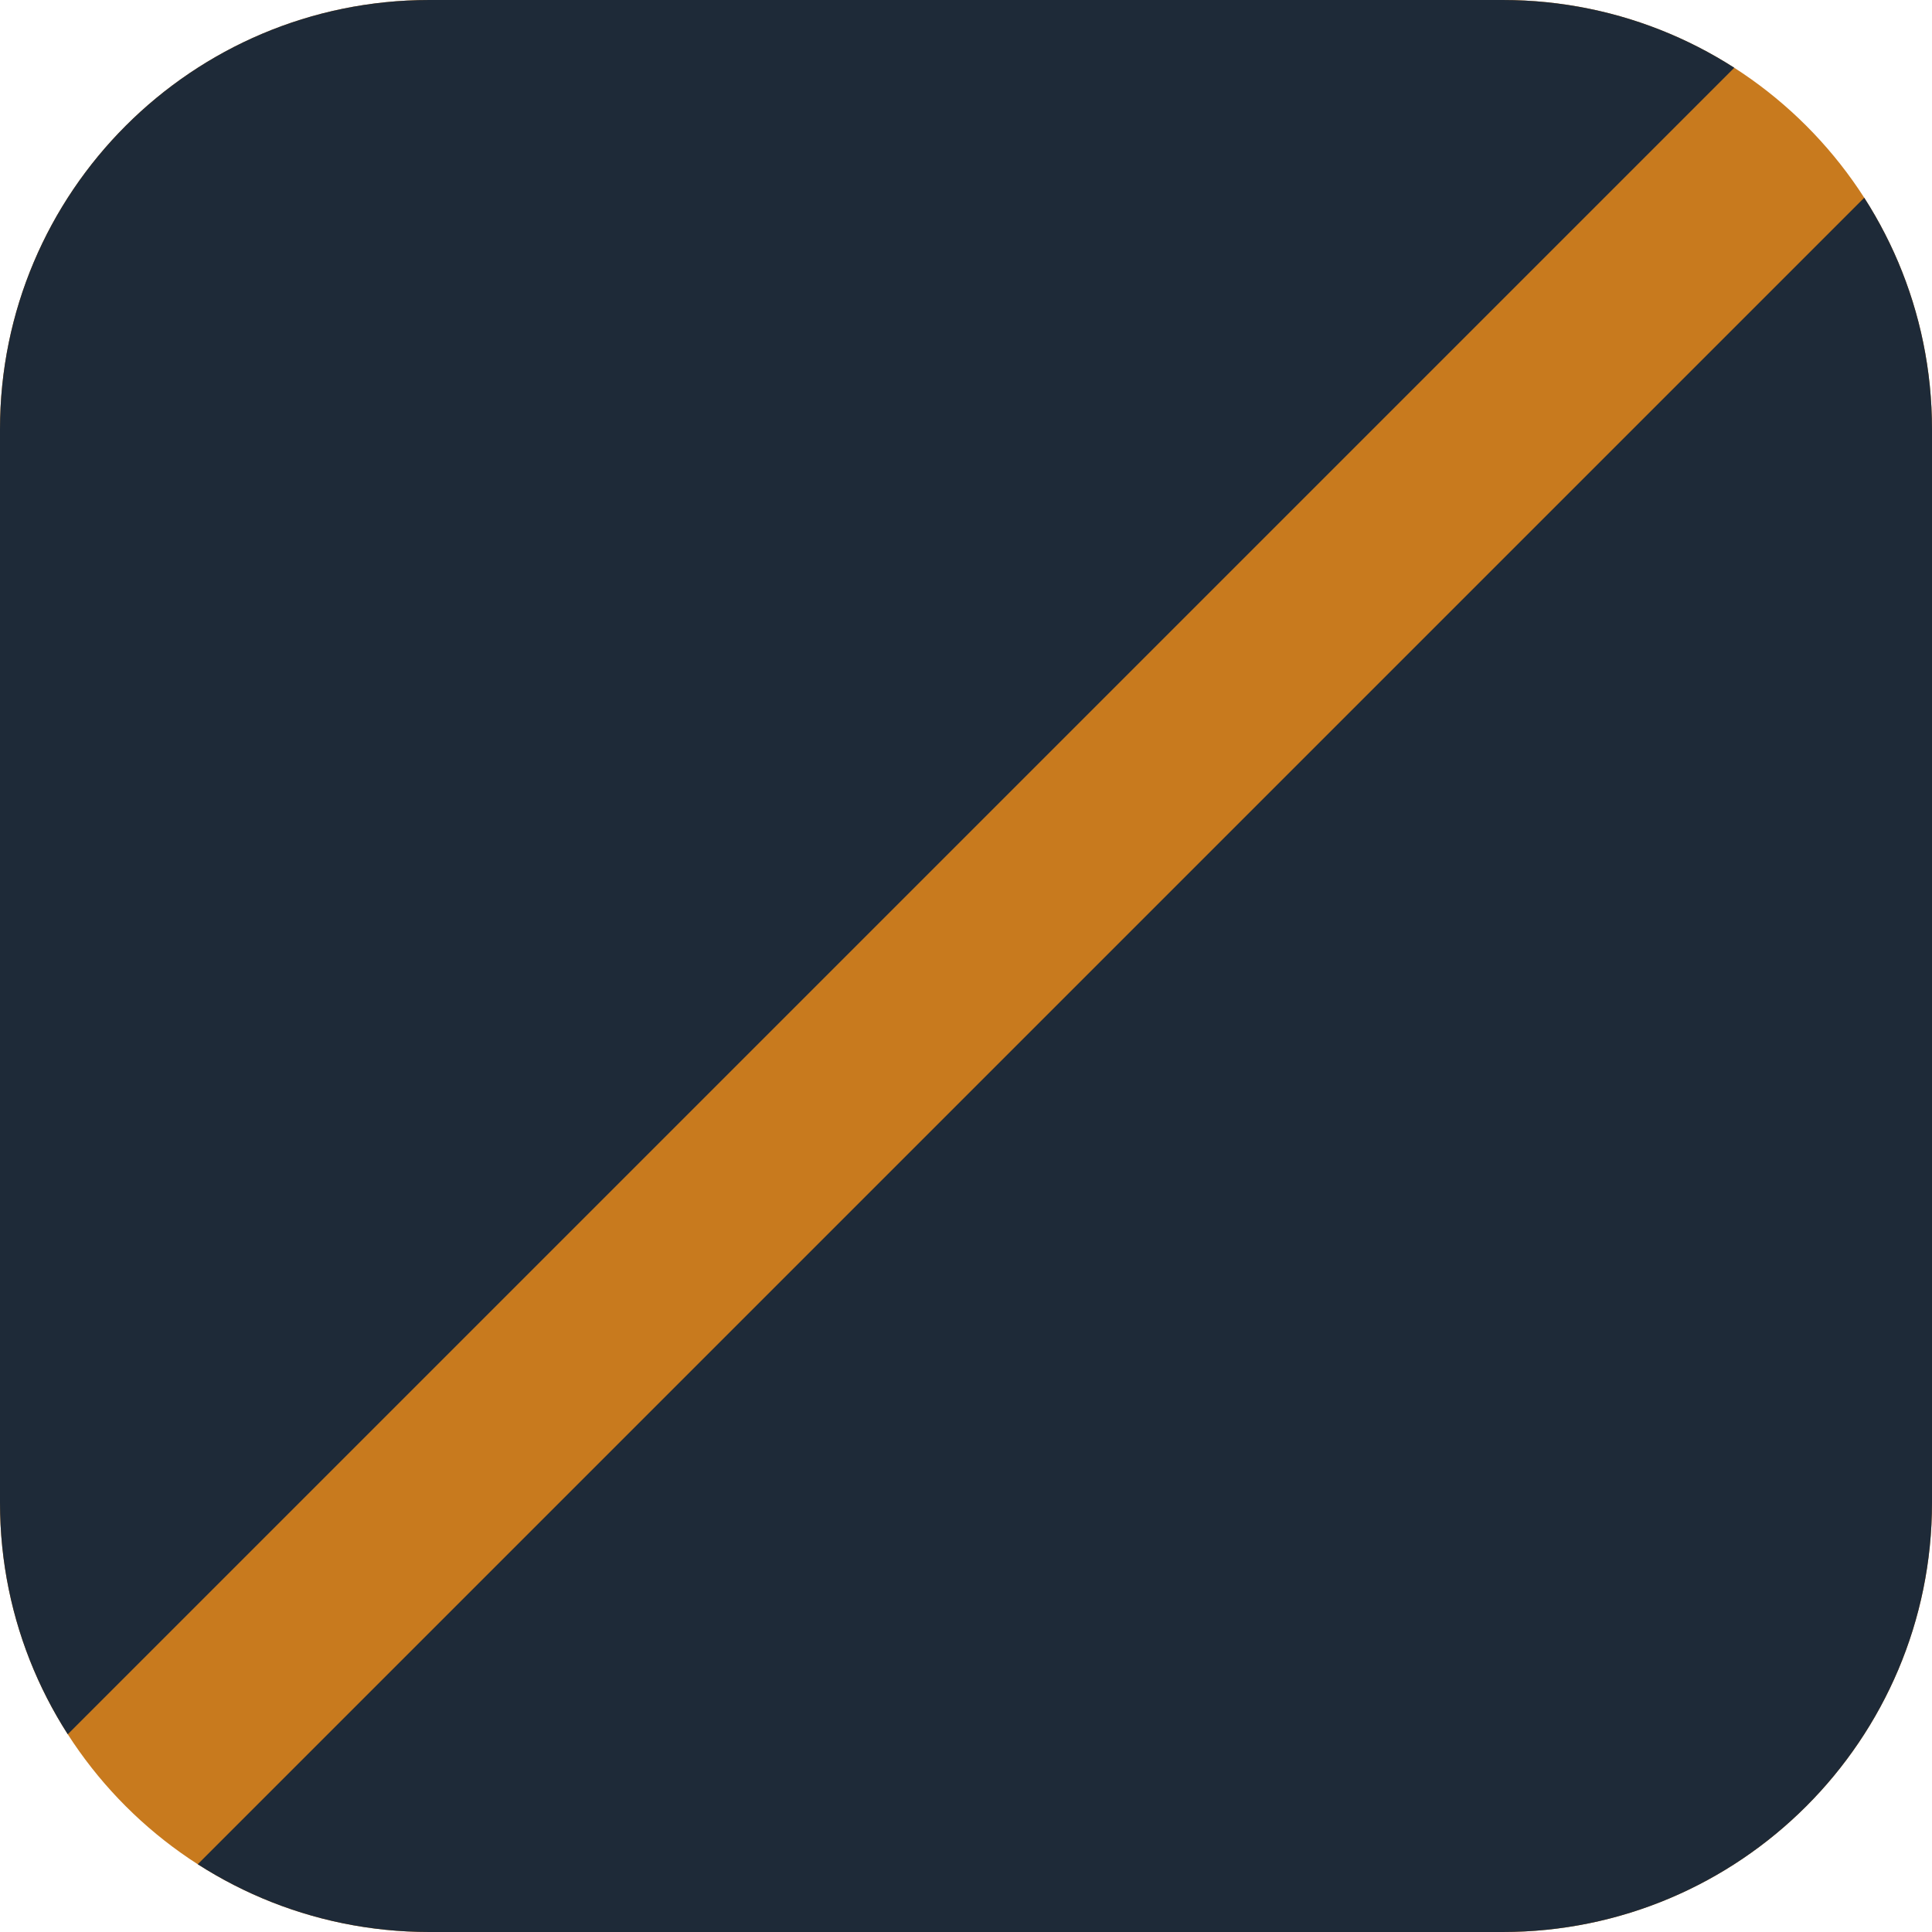
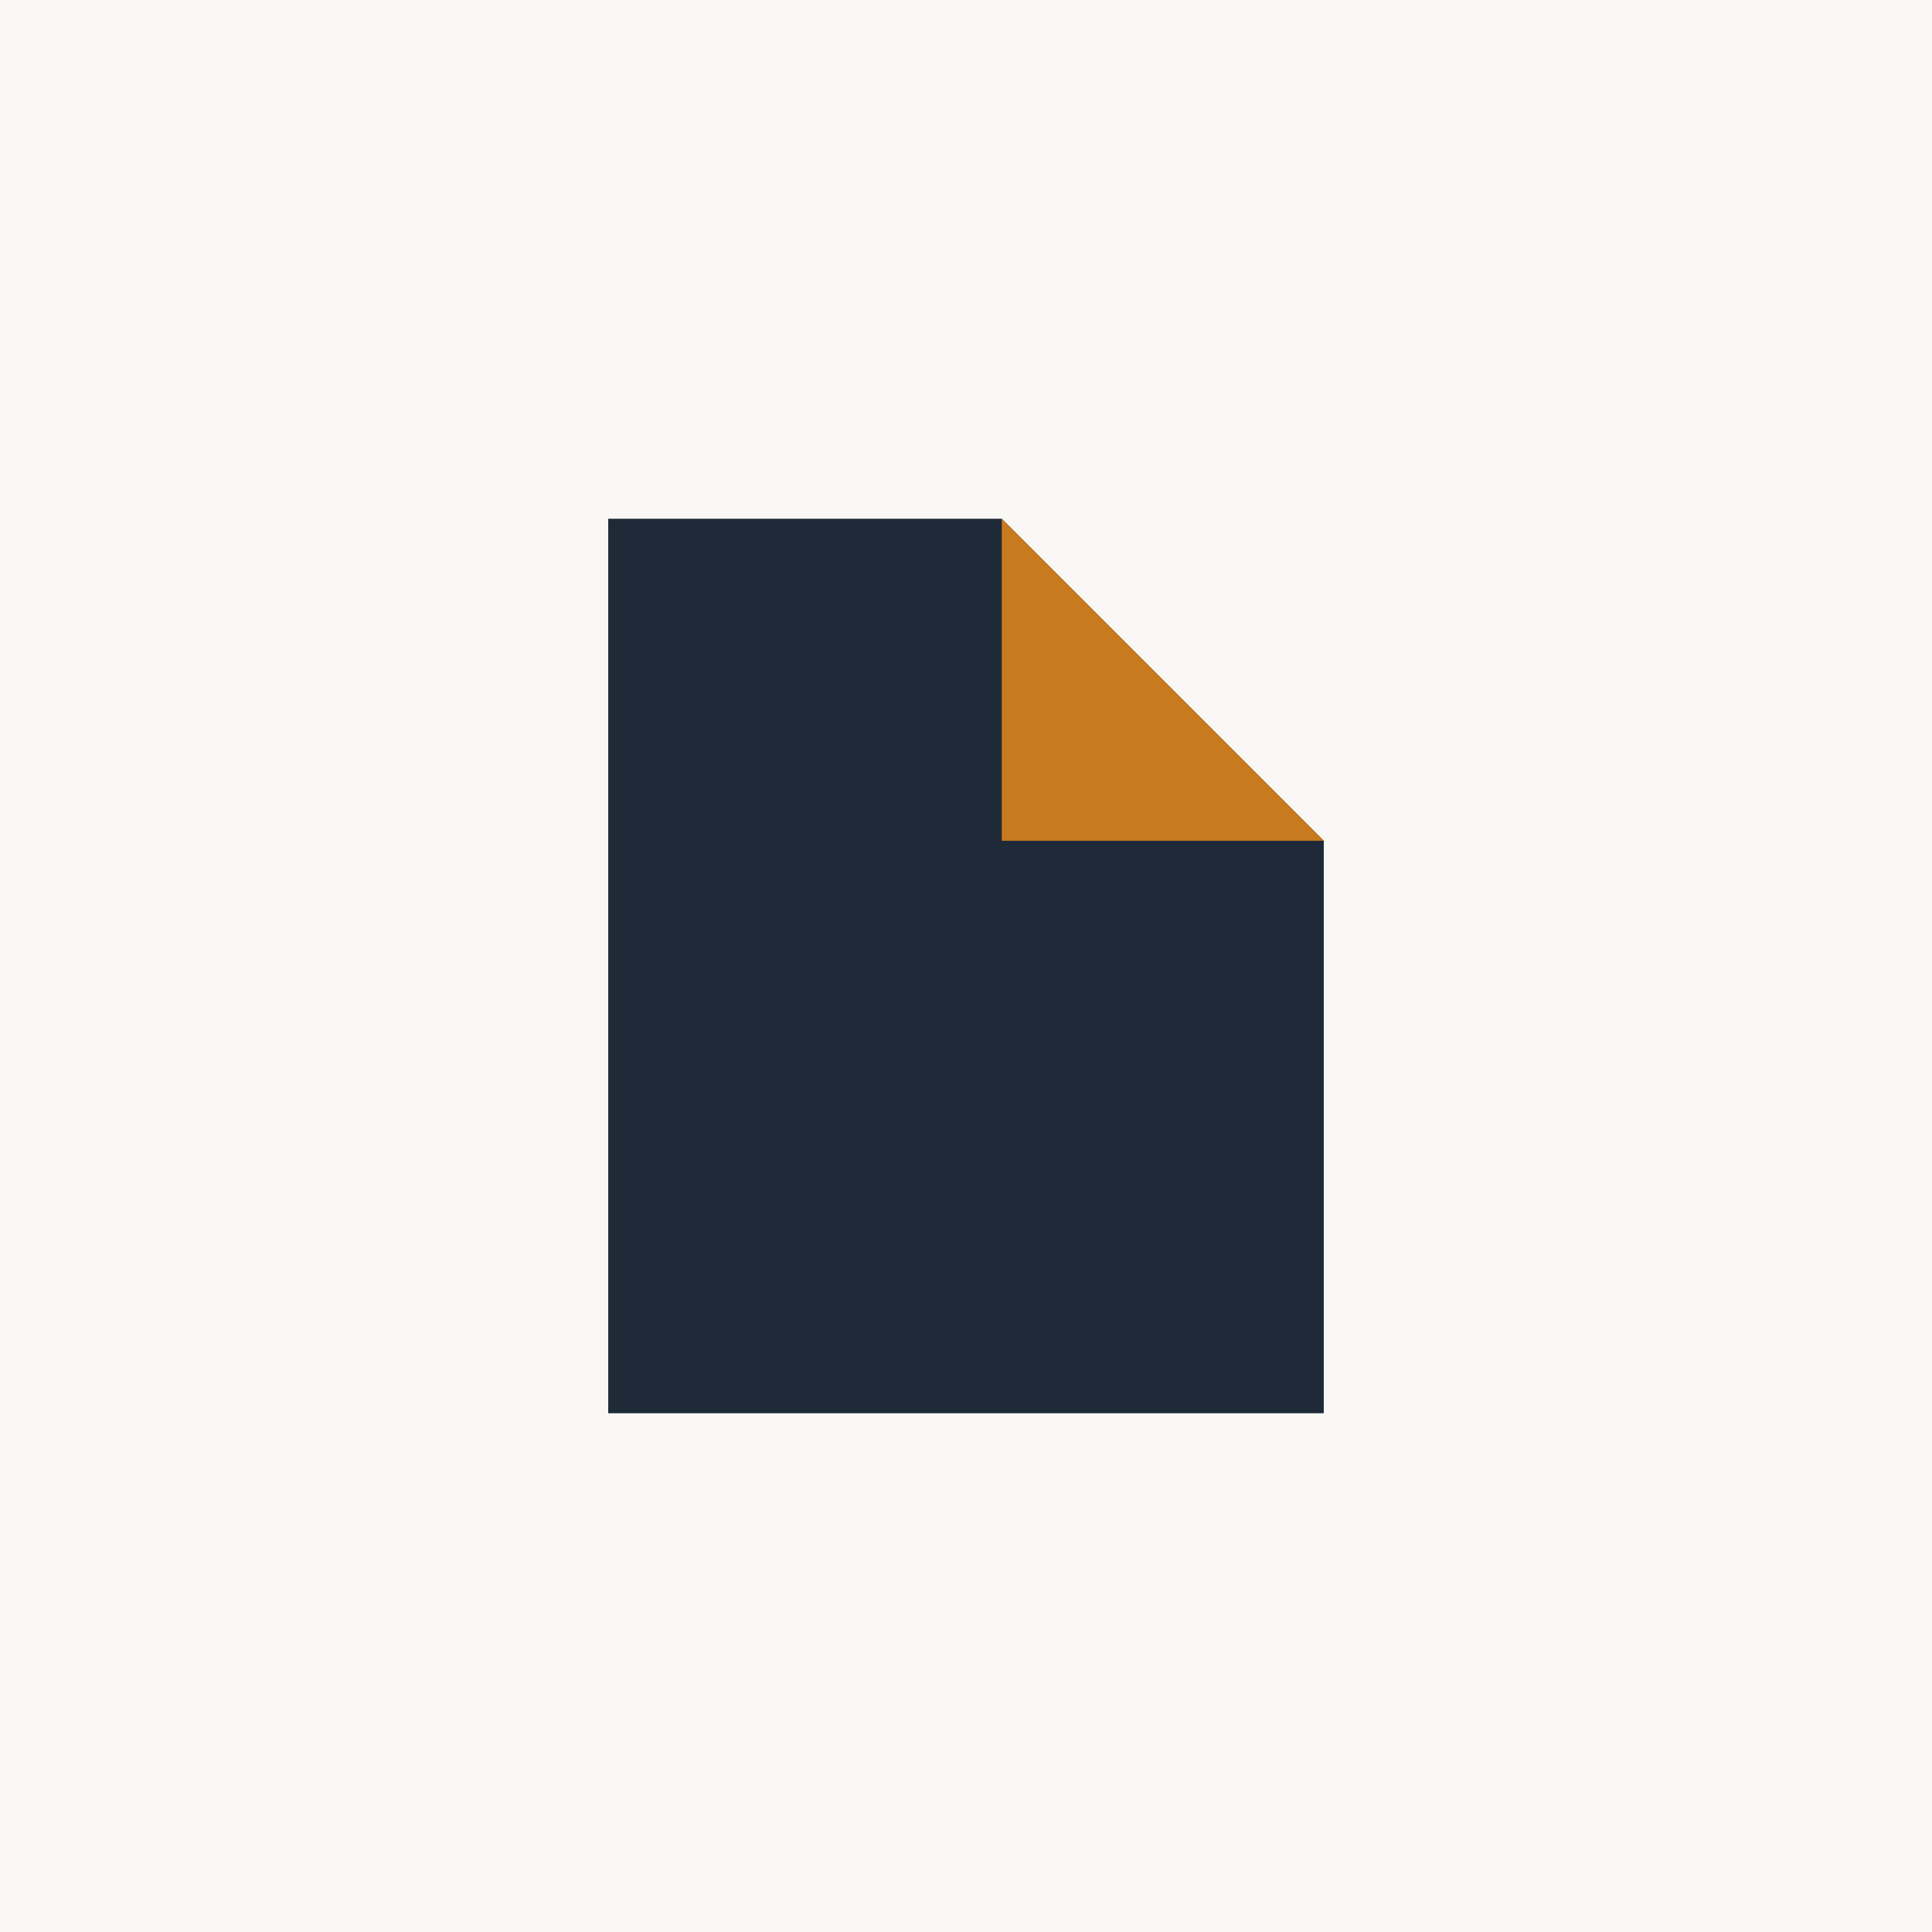
- <svg xmlns="http://www.w3.org/2000/svg" viewBox="18 18 72 72" role="img" aria-label="The pdf-iq Android app icon">
-   <defs>
-     <clipPath id="app-icon-squircle">
-       <rect x="18" y="18" width="72" height="72" rx="16" ry="16" />
-     </clipPath>
-   </defs>
-   <g clip-path="url(#app-icon-squircle)">
-     <rect x="18" y="18" width="72" height="72" fill="#C87A1E" />
-     <path fill="#1E2A38" d="M-109.211,-109.211L212.367,-109.211L-109.211,212.367Z" />
-     <path fill="#1E2A38" d="M217.211,-104.367L217.211,217.211L-104.367,217.211Z" />
-   </g>
+ <svg xmlns="http://www.w3.org/2000/svg" viewBox="0 0 108 108" role="img" aria-label="The pdf-iq app icon">
+   <rect width="108" height="108" fill="#FAF8F4" />
+   <polygon points="34,29 56,29 74,47 74,79 34,79" fill="#1E2A38" />
+   <polygon points="56,29 56,47 74,47" fill="#C87A1E" />
</svg>
